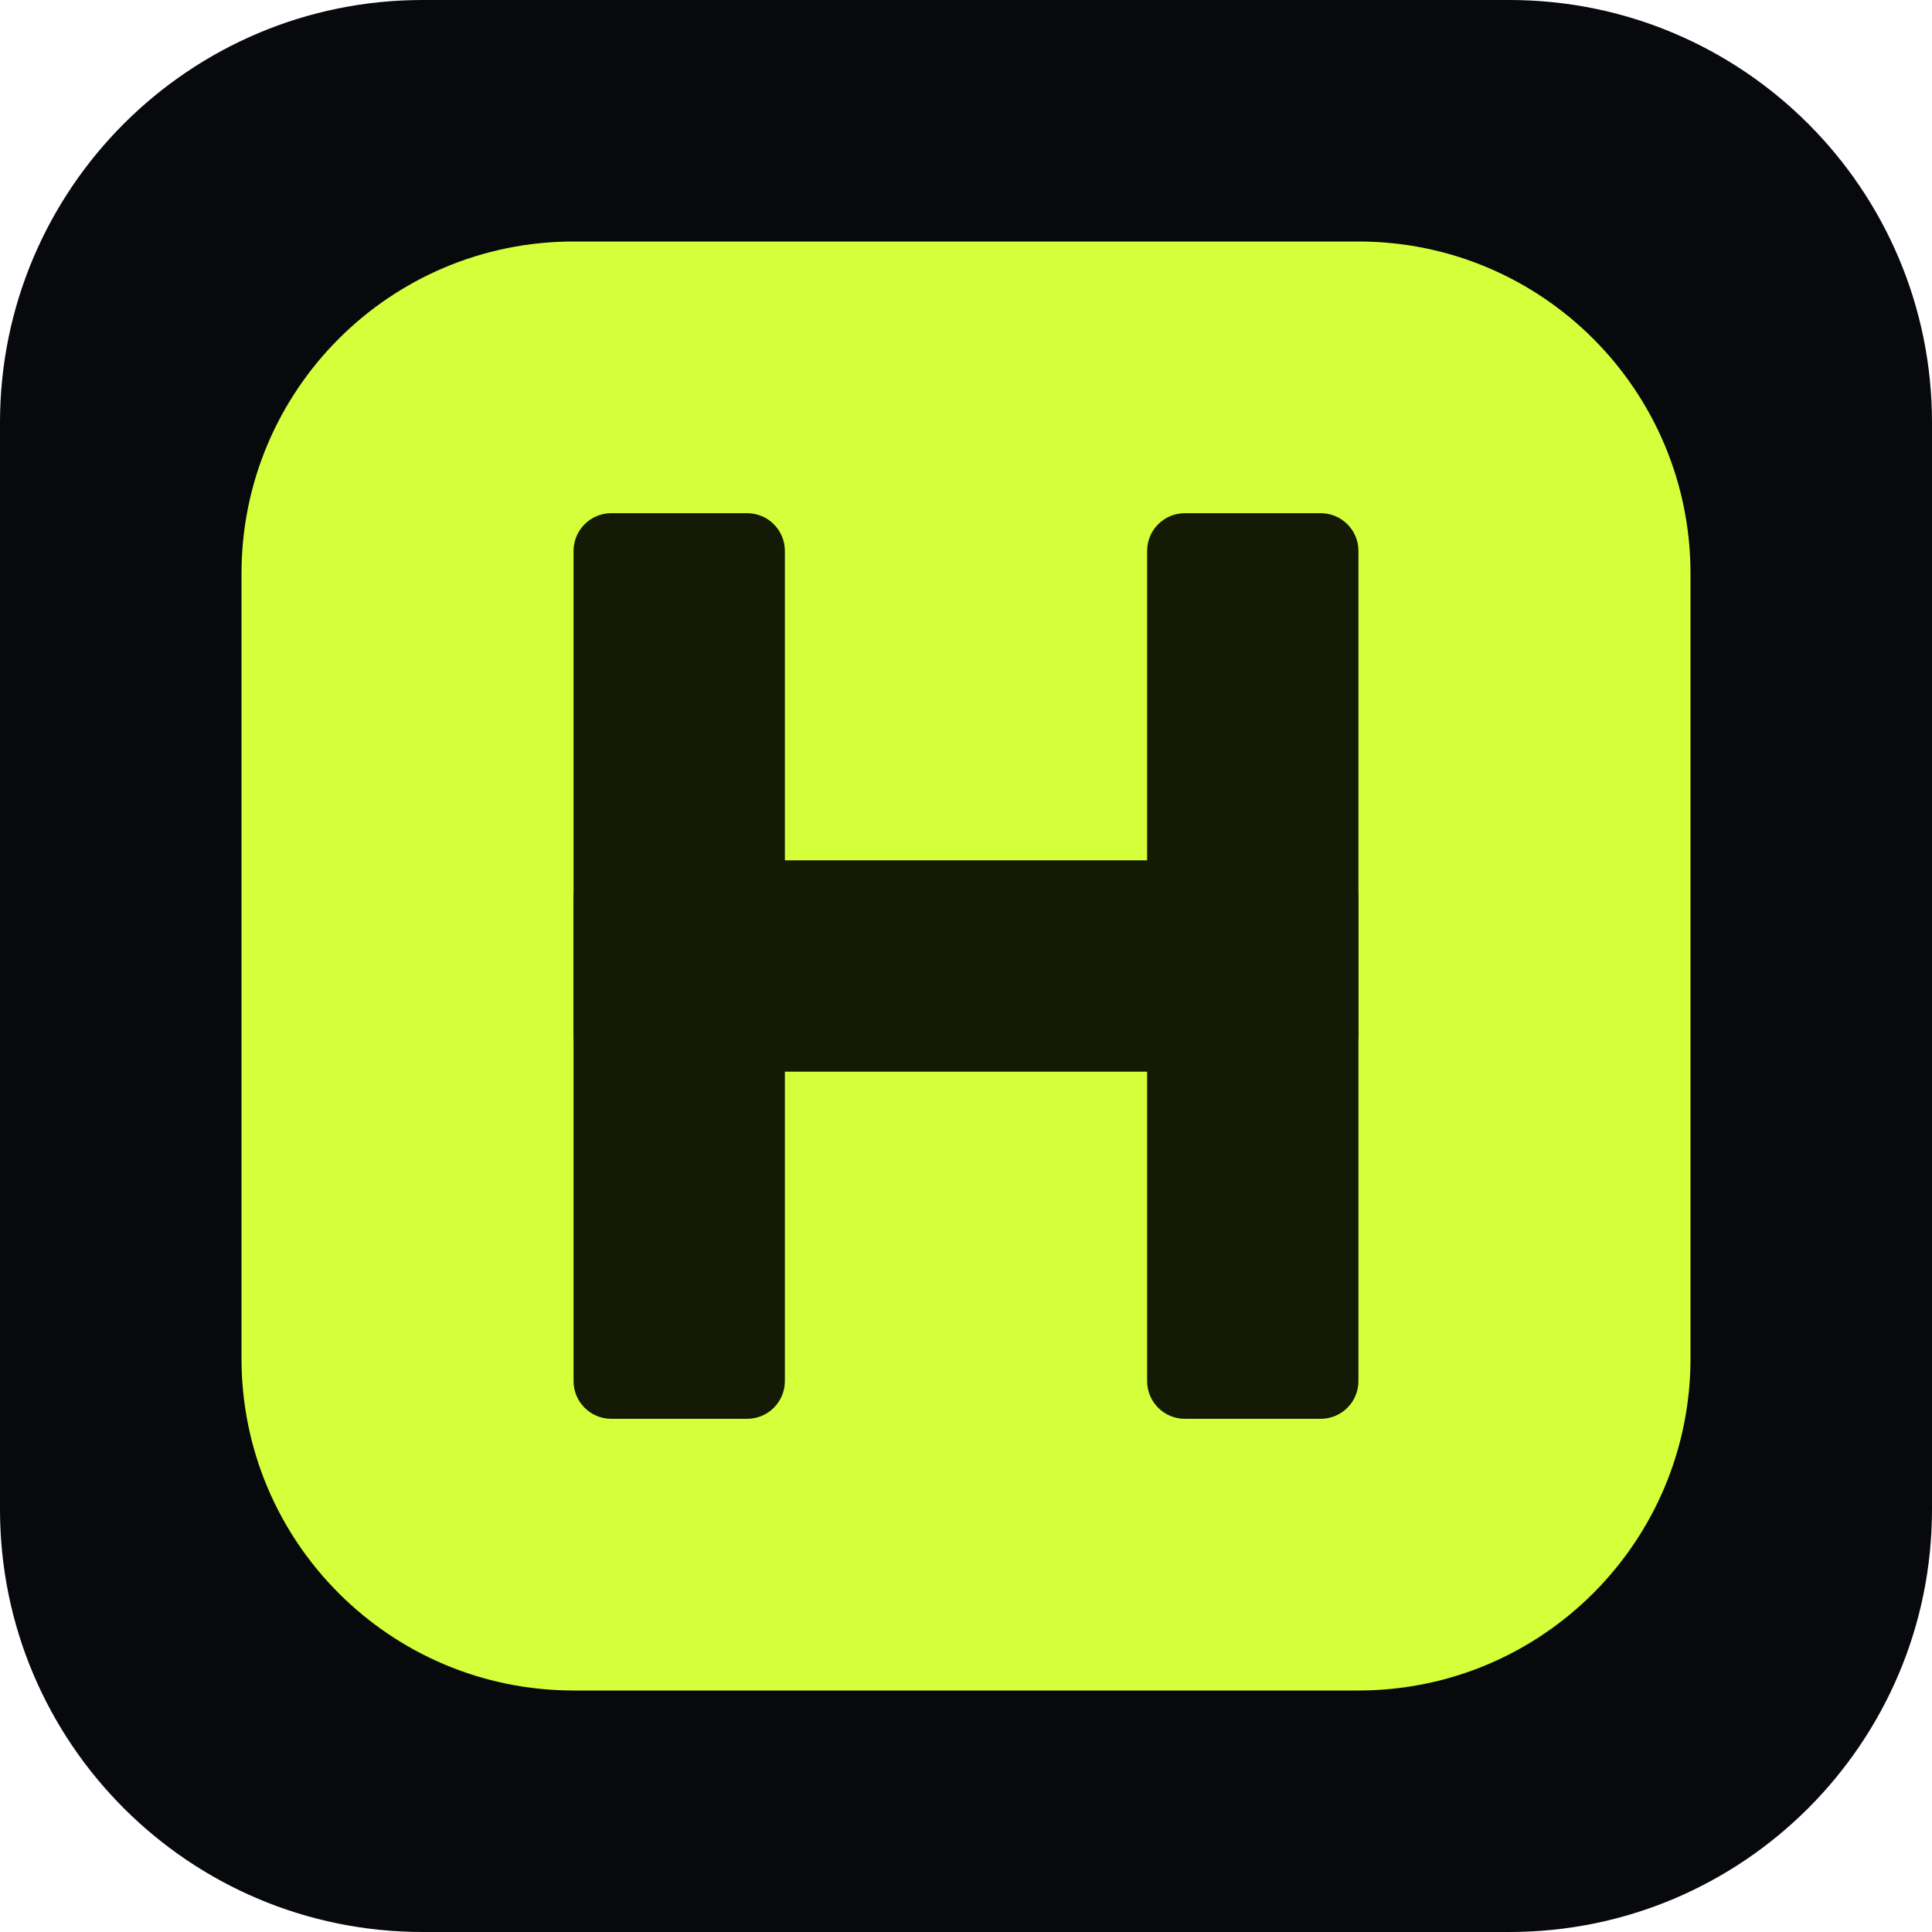
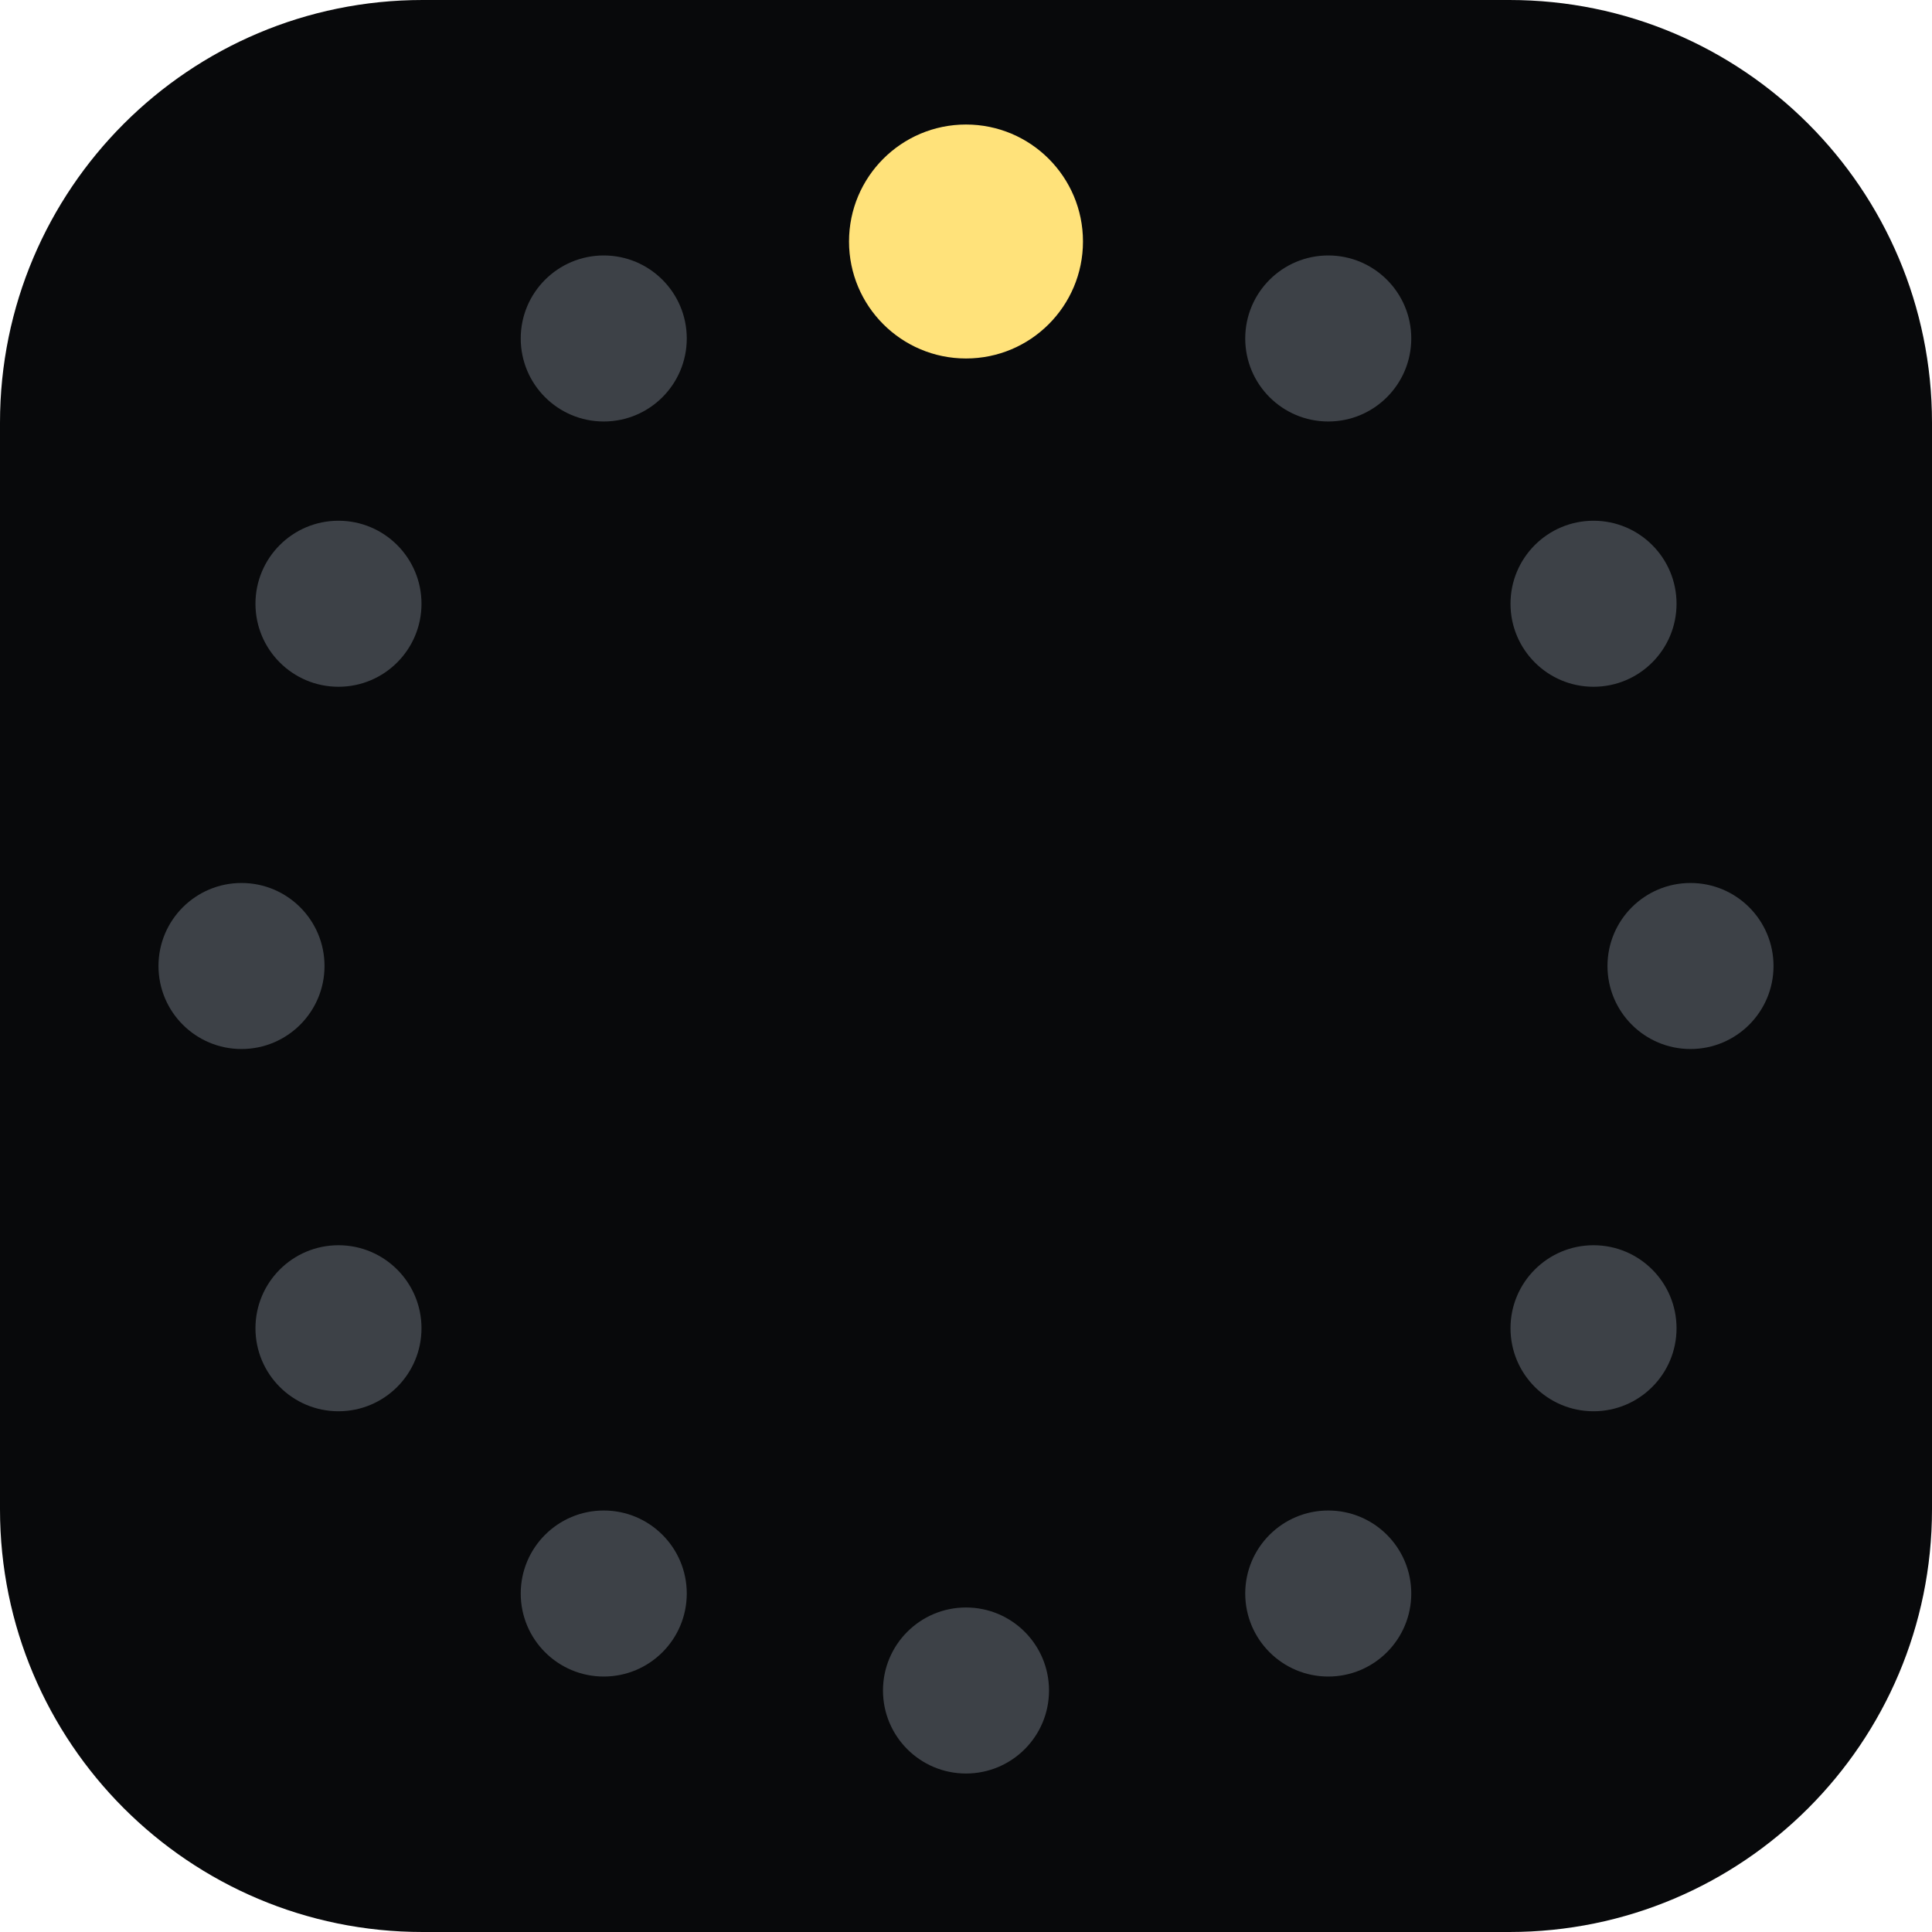
<svg xmlns="http://www.w3.org/2000/svg" viewBox="0 0 512 512">
-   <rect width="512" height="512" rx="112" fill="#07090D" />
-   <rect x="64" y="64" width="384" height="384" rx="88" fill="#D4FF3A" />
-   <rect x="152" y="136" width="56" height="240" rx="10" fill="#141A05" />
-   <rect x="304" y="136" width="56" height="240" rx="10" fill="#141A05" />
-   <rect x="152" y="228" width="208" height="56" rx="10" fill="#141A05" />
+   <rect width="512" height="512" rx="112" fill="#08090B" />
+   <g fill="#87909B" fill-opacity="0.42">
+     <circle cx="352" cy="89.7" r="22" />
+     <circle cx="422.3" cy="160" r="22" />
+     <circle cx="448" cy="256" r="22" />
+     <circle cx="422.3" cy="352" r="22" />
+     <circle cx="352" cy="422.3" r="22" />
+     <circle cx="256" cy="448" r="22" />
+     <circle cx="160" cy="422.3" r="22" />
+     <circle cx="89.7" cy="352" r="22" />
+     <circle cx="64" cy="256" r="22" />
+     <circle cx="89.7" cy="160" r="22" />
+     <circle cx="160" cy="89.7" r="22" />
+   </g>
+   <circle cx="256" cy="64" r="31" fill="#FFE27A" />
</svg>
